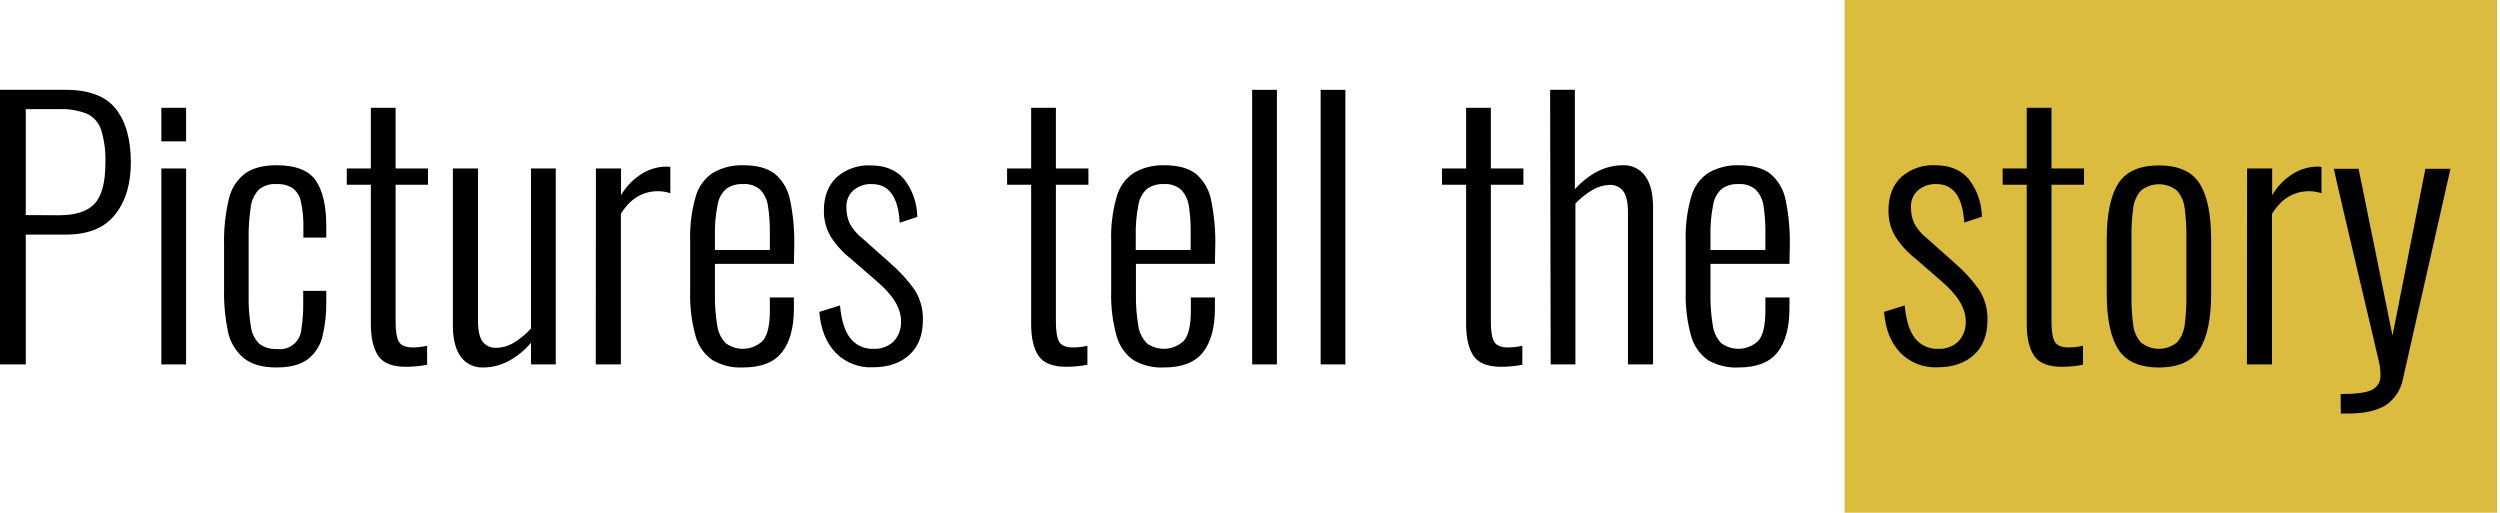
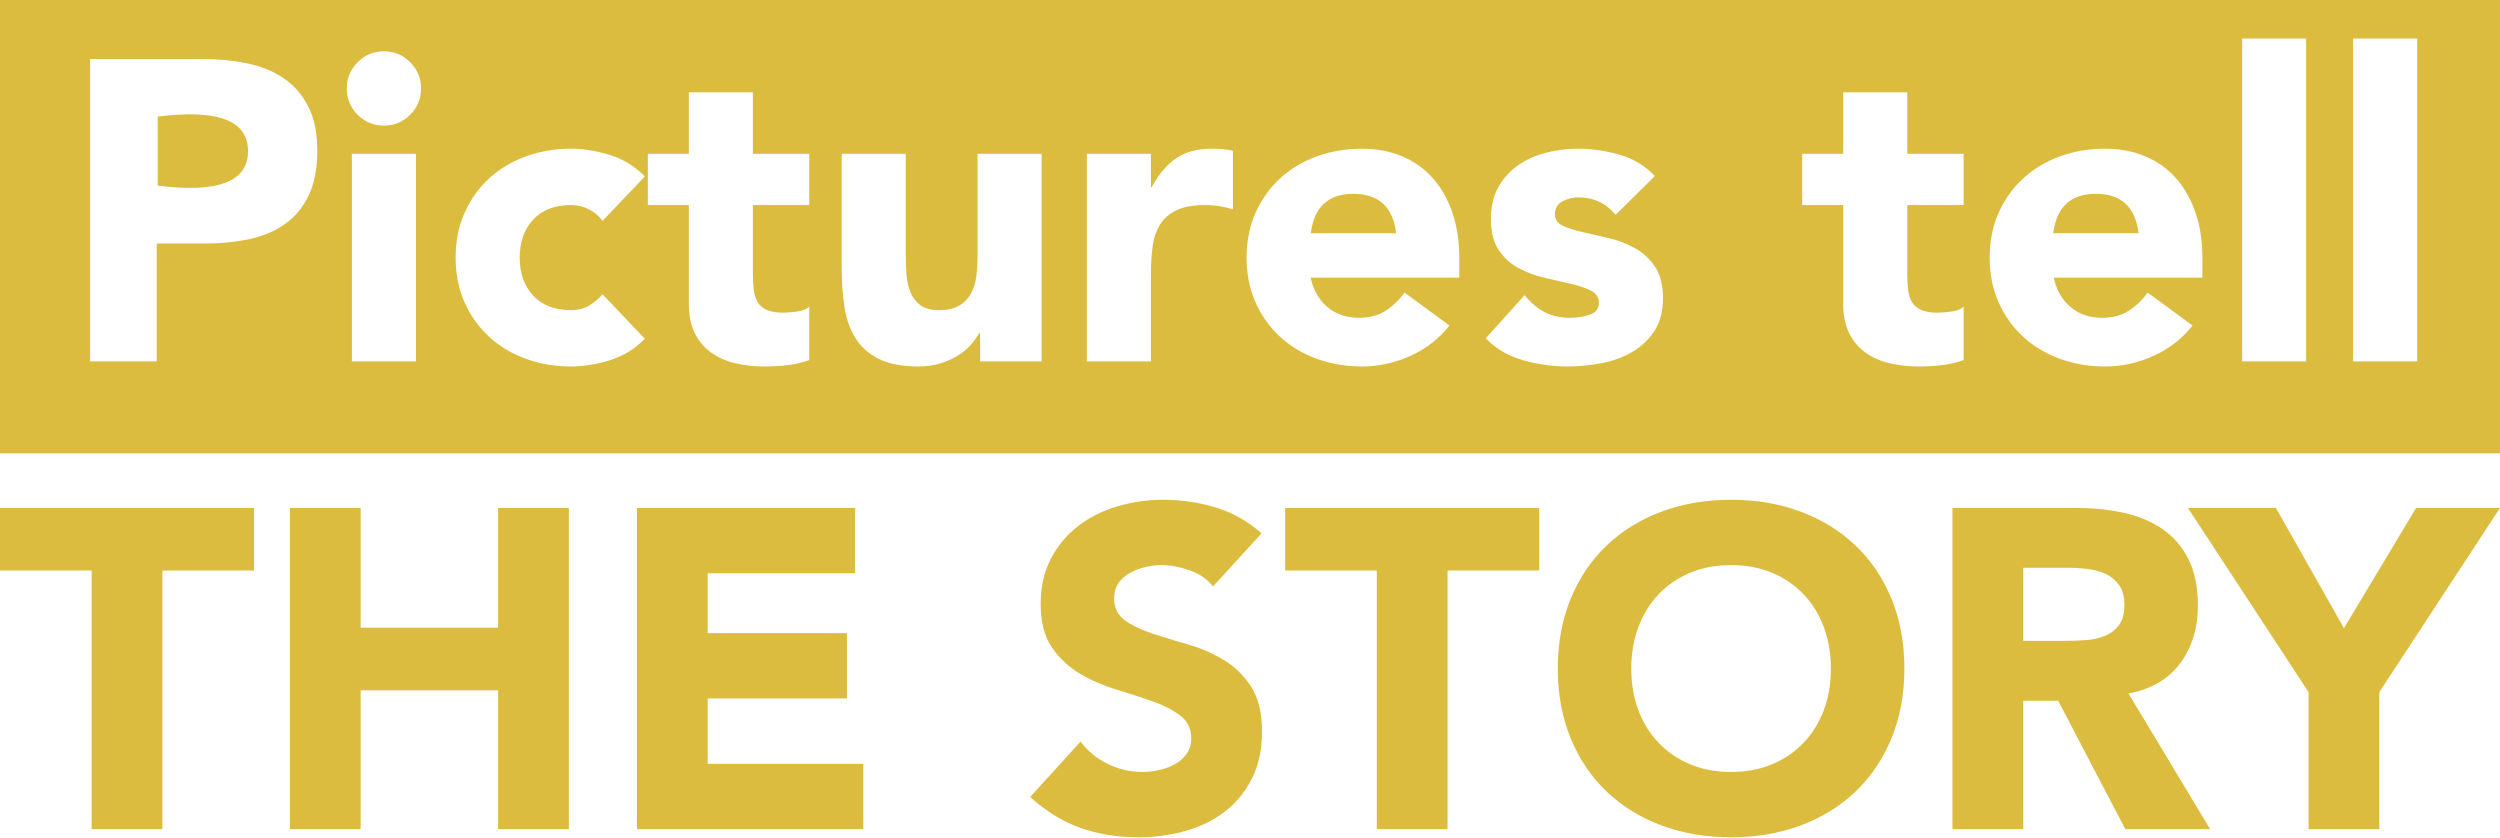
- <svg xmlns="http://www.w3.org/2000/svg" width="590px" height="121px" viewBox="0 0 590 121" version="1.1">
+ <svg xmlns="http://www.w3.org/2000/svg" width="761px" height="255px" viewBox="0 0 761 255" version="1.1">
  <defs />
  <g id="Page-1" stroke="none" stroke-width="1" fill="none" fill-rule="evenodd">
-     <g id="Group-6" fill-rule="nonzero">
-       <rect id="Rectangle-5" fill="#DCBC3F" x="435.32" y="0" width="154" height="121" />
-       <g id="Pictures-tell-the-st" transform="translate(0, 21)" fill="#000000">
-         <g id="Group">
-           <path d="M0,0.2 L15.52,0.2 C21.013,0.2 24.947,1.693 27.32,4.68 C29.693,7.667 30.88,11.907 30.88,17.4 C30.88,22.413 29.64,26.493 27.16,29.64 C24.68,32.787 20.827,34.36 15.6,34.36 L6.08,34.36 L6.08,65 L0,65 L0,0.2 Z M13.84,29.8 C17.84,29.8 20.68,28.88 22.36,27.04 C24.04,25.2 24.88,21.987 24.88,17.4 C24.969,14.789 24.631,12.182 23.88,9.68 C23.349,8.02 22.164,6.648 20.6,5.88 C18.467,5.027 16.175,4.645 13.88,4.76 L6.08,4.76 L6.08,29.76 L13.84,29.8 Z" id="Shape" />
-           <path d="M38.08,4.44 L43.92,4.44 L43.92,12.36 L38.08,12.36 L38.08,4.44 Z M38.08,18.76 L43.92,18.76 L43.92,65 L38.08,65 L38.08,18.76 Z" id="Shape" />
-           <path d="M57.44,63.44 C55.581,61.844 54.301,59.679 53.8,57.28 C53.123,54.059 52.815,50.771 52.88,47.48 L52.88,36.68 C52.802,33.087 53.178,29.499 54,26 C54.516,23.623 55.846,21.501 57.76,20 C59.547,18.667 62.067,18 65.32,18 C69.853,18 72.947,19.24 74.6,21.72 C76.253,24.2 77.053,27.907 77,32.84 L77,35.08 L71.6,35.08 L71.6,32.84 C71.662,30.717 71.46,28.594 71,26.52 C70.741,25.258 70.03,24.134 69,23.36 C67.866,22.687 66.557,22.366 65.24,22.44 C63.754,22.332 62.283,22.789 61.12,23.72 C60.069,24.814 59.396,26.216 59.2,27.72 C58.793,30.366 58.619,33.043 58.68,35.72 L58.68,48.72 C58.625,51.239 58.812,53.757 59.24,56.24 C59.444,57.735 60.149,59.117 61.24,60.16 C62.416,61.029 63.861,61.454 65.32,61.36 C66.714,61.567 68.131,61.184 69.231,60.304 C70.331,59.424 71.016,58.125 71.12,56.72 C71.457,54.577 71.604,52.409 71.56,50.24 L71.56,47.64 L77,47.64 L77,49.88 C77.065,52.774 76.755,55.665 76.08,58.48 C75.563,60.599 74.335,62.477 72.6,63.8 C70.893,65.08 68.44,65.72 65.24,65.72 C61.853,65.72 59.253,64.96 57.44,63.44 Z" id="Shape" />
-           <path d="M89.28,63 C88.107,61.267 87.52,58.747 87.52,55.44 L87.52,22.6 L81.84,22.6 L81.84,18.76 L87.52,18.76 L87.52,4.44 L93.36,4.44 L93.36,18.76 L101,18.76 L101,22.6 L93.36,22.6 L93.36,54.84 C93.36,57.187 93.627,58.8 94.16,59.68 C94.693,60.56 95.787,61 97.44,61 C98.571,60.987 99.697,60.853 100.8,60.6 L100.8,65.08 C99.153,65.401 97.478,65.562 95.8,65.56 C92.6,65.56 90.427,64.707 89.28,63 Z" id="Shape" />
-           <path d="M108.72,63.16 C107.493,61.453 106.88,59.027 106.88,55.88 L106.88,18.76 L112.8,18.76 L112.8,54.6 C112.8,56.947 113.16,58.613 113.88,59.6 C114.667,60.621 115.915,61.177 117.2,61.08 C118.66,61.044 120.083,60.615 121.32,59.84 C122.81,58.936 124.158,57.818 125.32,56.52 L125.32,18.76 L131.16,18.76 L131.16,65 L125.32,65 L125.32,59.88 C123.867,61.616 122.103,63.068 120.12,64.16 C118.258,65.185 116.166,65.722 114.04,65.72 C111.948,65.822 109.946,64.859 108.72,63.16 Z" id="Shape" />
-           <path d="M140.64,18.76 L146.56,18.76 L146.56,25.08 C147.754,23.005 149.444,21.259 151.48,20 C153.198,18.93 155.176,18.349 157.2,18.32 C157.535,18.312 157.87,18.339 158.2,18.4 L158.2,24.6 C157.272,24.286 156.3,24.124 155.32,24.12 C151.64,24.12 148.707,25.907 146.52,29.48 L146.52,65 L140.6,65 L140.64,18.76 Z" id="Shape" />
-           <path d="M168.16,64 C166.204,62.632 164.789,60.622 164.16,58.32 C163.196,54.859 162.765,51.271 162.88,47.68 L162.88,36 C162.756,32.393 163.202,28.789 164.2,25.32 C164.852,23.039 166.299,21.066 168.28,19.76 C170.459,18.526 172.937,17.917 175.44,18 C178.64,18 181.107,18.667 182.84,20 C184.701,21.571 185.971,23.73 186.44,26.12 C187.196,29.736 187.532,33.427 187.44,37.12 L187.36,41.28 L168.72,41.28 L168.72,48.2 C168.666,50.772 168.853,53.343 169.28,55.88 C169.494,57.43 170.194,58.873 171.28,60 C173.955,61.965 177.658,61.711 180.04,59.4 C181.133,58.12 181.68,55.787 181.68,52.4 L181.68,49.2 L187.36,49.2 L187.36,51.8 C187.36,56.28 186.427,59.72 184.56,62.12 C182.693,64.52 179.627,65.72 175.36,65.72 C172.844,65.852 170.344,65.255 168.16,64 Z M181.68,38 L181.68,34.12 C181.721,31.925 181.574,29.73 181.24,27.56 C181.039,26.152 180.411,24.839 179.44,23.8 C178.318,22.817 176.848,22.327 175.36,22.44 C173.971,22.364 172.594,22.743 171.44,23.52 C170.332,24.495 169.597,25.824 169.36,27.28 C168.868,29.769 168.653,32.304 168.72,34.84 L168.72,38 L181.68,38 Z" id="Shape" />
-           <path d="M197.16,62.2 C194.947,59.853 193.68,56.653 193.36,52.6 L198.24,51.08 C198.56,54.6 199.373,57.187 200.68,58.84 C202.001,60.501 204.041,61.424 206.16,61.32 C207.922,61.42 209.647,60.783 210.92,59.56 C212.116,58.257 212.736,56.526 212.64,54.76 C212.64,51.773 210.773,48.68 207.04,45.48 L200.72,40 C198.859,38.535 197.263,36.763 196,34.76 C194.937,32.913 194.398,30.811 194.44,28.68 C194.44,25.347 195.44,22.733 197.44,20.84 C199.661,18.882 202.564,17.877 205.52,18.04 C208.933,18.04 211.56,19.133 213.4,21.32 C215.369,23.864 216.451,26.983 216.48,30.2 L212.32,31.56 C212,25.48 209.813,22.44 205.76,22.44 C204.171,22.362 202.613,22.891 201.4,23.92 C200.253,24.954 199.647,26.46 199.76,28 C199.732,29.311 200.006,30.611 200.56,31.8 C201.315,33.151 202.335,34.334 203.56,35.28 L210.12,41.12 C212.252,42.954 214.159,45.035 215.8,47.32 C217.192,49.472 217.89,51.999 217.8,54.56 C217.8,58.08 216.733,60.813 214.6,62.76 C212.467,64.707 209.587,65.68 205.96,65.68 C202.663,65.839 199.457,64.571 197.16,62.2 Z" id="Shape" />
-           <path d="M245.11,63 C243.937,61.267 243.35,58.747 243.35,55.44 L243.35,22.6 L237.67,22.6 L237.67,18.76 L243.35,18.76 L243.35,4.44 L249.19,4.44 L249.19,18.76 L256.87,18.76 L256.87,22.6 L249.19,22.6 L249.19,54.84 C249.19,57.187 249.457,58.8 249.99,59.68 C250.523,60.56 251.617,61 253.27,61 C254.401,60.987 255.527,60.853 256.63,60.6 L256.63,65.08 C254.983,65.401 253.308,65.562 251.63,65.56 C248.463,65.56 246.29,64.707 245.11,63 Z" id="Shape" />
-           <path d="M267.52,64 C265.564,62.632 264.149,60.622 263.52,58.32 C262.556,54.859 262.125,51.271 262.24,47.68 L262.24,36 C262.116,32.393 262.562,28.789 263.56,25.32 C264.212,23.039 265.659,21.066 267.64,19.76 C269.819,18.526 272.297,17.917 274.8,18 C278,18 280.467,18.667 282.2,20 C284.061,21.571 285.331,23.73 285.8,26.12 C286.556,29.736 286.892,33.427 286.8,37.12 L286.72,41.28 L268.08,41.28 L268.08,48.2 C268.026,50.772 268.213,53.343 268.64,55.88 C268.854,57.43 269.554,58.873 270.64,60 C273.315,61.965 277.018,61.711 279.4,59.4 C280.493,58.12 281.04,55.787 281.04,52.4 L281.04,49.2 L286.72,49.2 L286.72,51.8 C286.72,56.28 285.787,59.72 283.92,62.12 C282.053,64.52 278.987,65.72 274.72,65.72 C272.204,65.852 269.704,65.255 267.52,64 Z M281,38 L281,34.12 C281.041,31.925 280.894,29.73 280.56,27.56 C280.359,26.152 279.731,24.839 278.76,23.8 C277.638,22.817 276.168,22.327 274.68,22.44 C273.291,22.364 271.914,22.743 270.76,23.52 C269.652,24.495 268.917,25.824 268.68,27.28 C268.188,29.769 267.973,32.304 268.04,34.84 L268.04,38 L281,38 Z" id="Shape" />
-           <polygon id="Shape" points="295.51 0.2 301.35 0.2 301.35 65 295.51 65" />
-           <polygon id="Shape" points="311.67 0.2 317.51 0.2 317.51 65 311.67 65" />
-           <path d="M347.75,63 C346.583,61.24 346,58.707 346,55.4 L346,22.6 L340.32,22.6 L340.32,18.76 L346,18.76 L346,4.44 L351.84,4.44 L351.84,18.76 L359.52,18.76 L359.52,22.6 L351.84,22.6 L351.84,54.84 C351.84,57.187 352.107,58.8 352.64,59.68 C353.173,60.56 354.263,61 355.91,61 C357.041,60.987 358.167,60.853 359.27,60.6 L359.27,65.08 C357.623,65.401 355.948,65.562 354.27,65.56 C351.097,65.56 348.923,64.707 347.75,63 Z" id="Shape" />
-           <path d="M365.83,0.2 L371.67,0.2 L371.67,23.64 C375.137,19.88 378.913,18 383,18 C385.081,17.897 387.072,18.862 388.28,20.56 C389.507,22.267 390.12,24.693 390.12,27.84 L390.12,65 L384.2,65 L384.2,29.16 C384.2,26.813 383.84,25.147 383.12,24.16 C382.345,23.12 381.094,22.547 379.8,22.64 C378.386,22.689 377.008,23.103 375.8,23.84 C374.319,24.708 372.972,25.786 371.8,27.04 L371.8,65 L365.96,65 L365.83,0.2 Z" id="Shape" />
-           <path d="M403.11,64 C401.154,62.632 399.739,60.622 399.11,58.32 C398.146,54.859 397.715,51.271 397.83,47.68 L397.83,36 C397.706,32.393 398.152,28.789 399.15,25.32 C399.802,23.039 401.249,21.066 403.23,19.76 C405.409,18.526 407.887,17.917 410.39,18 C413.59,18 416.057,18.667 417.79,20 C419.65,21.572 420.92,23.73 421.39,26.12 C422.146,29.736 422.482,33.427 422.39,37.12 L422.31,41.28 L403.67,41.28 L403.67,48.2 C403.616,50.772 403.804,53.343 404.23,55.88 C404.444,57.43 405.144,58.873 406.23,60 C408.905,61.965 412.608,61.711 414.99,59.4 C416.083,58.12 416.63,55.787 416.63,52.4 L416.63,49.2 L422.31,49.2 L422.31,51.8 C422.31,56.28 421.377,59.72 419.51,62.12 C417.643,64.52 414.577,65.72 410.31,65.72 C407.794,65.852 405.294,65.255 403.11,64 Z M416.63,38 L416.63,34.12 C416.671,31.925 416.524,29.73 416.19,27.56 C415.989,26.152 415.361,24.839 414.39,23.8 C413.268,22.817 411.798,22.327 410.31,22.44 C408.921,22.364 407.544,22.743 406.39,23.52 C405.282,24.495 404.547,25.824 404.31,27.28 C403.818,29.769 403.603,32.304 403.67,34.84 L403.67,38 L416.63,38 Z" id="Shape" />
-           <path d="M448.43,62.2 C446.217,59.853 444.95,56.653 444.63,52.6 L449.51,51.08 C449.83,54.6 450.643,57.187 451.95,58.84 C453.271,60.501 455.311,61.424 457.43,61.32 C459.192,61.42 460.917,60.783 462.19,59.56 C463.386,58.257 464.006,56.526 463.91,54.76 C463.91,51.773 462.043,48.68 458.31,45.48 L452,40 C450.122,38.527 448.511,36.74 447.24,34.72 C446.177,32.873 445.638,30.771 445.68,28.64 C445.68,25.307 446.68,22.693 448.68,20.8 C450.901,18.842 453.804,17.837 456.76,18 C460.173,18 462.8,19.093 464.64,21.28 C466.609,23.824 467.691,26.943 467.72,30.16 L463.56,31.52 C463.187,25.467 461,22.44 457,22.44 C455.411,22.362 453.853,22.891 452.64,23.92 C451.493,24.954 450.887,26.46 451,28 C450.972,29.311 451.245,30.611 451.8,31.8 C452.555,33.151 453.575,34.335 454.8,35.28 L461.36,41.12 C463.492,42.954 465.399,45.036 467.04,47.32 C468.432,49.472 469.13,51.999 469.04,54.56 C469.04,58.08 467.973,60.813 465.84,62.76 C463.707,64.707 460.827,65.68 457.2,65.68 C453.913,65.83 450.72,64.563 448.43,62.2 Z" id="Shape" />
-           <path d="M480.07,63 C478.897,61.267 478.31,58.747 478.31,55.44 L478.31,22.6 L472.63,22.6 L472.63,18.76 L478.31,18.76 L478.31,4.44 L484.15,4.44 L484.15,18.76 L491.83,18.76 L491.83,22.6 L484.15,22.6 L484.15,54.84 C484.15,57.187 484.417,58.8 484.95,59.68 C485.483,60.56 486.577,61 488.23,61 C489.361,60.987 490.487,60.853 491.59,60.6 L491.59,65.08 C489.943,65.401 488.268,65.562 486.59,65.56 C483.417,65.56 481.243,64.707 480.07,63 Z" id="Shape" />
-           <path d="M499.91,61.44 C498.097,58.587 497.19,54.2 497.19,48.28 L497.19,35.48 C497.19,29.56 498.097,25.173 499.91,22.32 C501.723,19.467 504.923,18.04 509.51,18.04 C514.097,18.04 517.297,19.467 519.11,22.32 C520.923,25.173 521.83,29.56 521.83,35.48 L521.83,48.28 C521.83,54.2 520.923,58.587 519.11,61.44 C517.297,64.293 514.097,65.72 509.51,65.72 C504.923,65.72 501.723,64.293 499.91,61.44 Z M513.79,59.8 C514.794,58.626 515.422,57.176 515.59,55.64 C515.89,53.319 516.024,50.98 515.99,48.64 L515.99,35.16 C516.024,32.82 515.89,30.481 515.59,28.16 C515.421,26.624 514.794,25.175 513.79,24 C511.296,21.975 507.724,21.975 505.23,24 C504.23,25.162 503.603,26.597 503.43,28.12 C503.125,30.467 502.992,32.833 503.03,35.2 L503.03,48.6 C502.992,50.967 503.125,53.333 503.43,55.68 C503.603,57.203 504.23,58.639 505.23,59.8 C507.723,61.829 511.297,61.829 513.79,59.8 Z" id="Shape" />
-           <path d="M530.31,18.76 L536.23,18.76 L536.23,25.08 C537.424,23.005 539.114,21.259 541.15,20 C542.868,18.93 544.846,18.349 546.87,18.32 C547.205,18.312 547.54,18.339 547.87,18.4 L547.87,24.6 C546.942,24.286 545.97,24.124 544.99,24.12 C541.31,24.12 538.377,25.907 536.19,29.48 L536.19,65 L530.27,65 L530.31,18.76 Z" id="Shape" />
-           <path d="M552.39,72 C556.017,72 558.483,71.667 559.79,71 C561.104,70.336 561.892,68.949 561.79,67.48 C561.797,66.972 561.77,66.464 561.71,65.96 C561.603,65.107 561.27,63.56 560.71,61.32 L560.31,59.56 C559.35,55.507 558.203,50.653 556.87,45 C555.537,39.347 554.283,34.013 553.11,29 C551.563,22.333 550.79,18.947 550.79,18.84 L556.63,18.84 L564.63,58.2 L572.39,18.84 L578.31,18.84 L567.11,68.36 C566.648,70.948 565.144,73.233 562.95,74.68 C560.87,75.96 557.87,76.6 553.95,76.6 L552.43,76.6 L552.39,72 Z" id="Shape" />
-         </g>
+     <g id="Group-4" fill="#DCBC3F">
+       <path d="M27.894,173.673 L0,173.673 L0,154.617 L77.329,154.617 L77.329,173.673 L49.435,173.673 L49.435,252.383 L27.894,252.383 L27.894,173.673 Z M88.238,154.617 L109.78,154.617 L109.78,191.072 L151.62,191.072 L151.62,154.617 L173.162,154.617 L173.162,252.383 L151.62,252.383 L151.62,210.128 L109.78,210.128 L109.78,252.383 L88.238,252.383 L88.238,154.617 Z M193.875,154.617 L260.295,154.617 L260.295,174.502 L215.416,174.502 L215.416,192.729 L257.809,192.729 L257.809,212.614 L215.416,212.614 L215.416,232.498 L262.78,232.498 L262.78,252.383 L193.875,252.383 L193.875,154.617 Z M369.246,178.506 C367.497,176.297 365.126,174.663 362.134,173.604 C359.142,172.545 356.312,172.016 353.642,172.016 C352.077,172.016 350.466,172.2 348.809,172.568 C347.152,172.937 345.587,173.512 344.114,174.295 C342.641,175.077 341.444,176.113 340.524,177.401 C339.603,178.69 339.143,180.255 339.143,182.096 C339.143,185.042 340.247,187.298 342.457,188.863 C344.666,190.428 347.451,191.763 350.811,192.867 C354.171,193.972 357.785,195.077 361.651,196.181 C365.518,197.286 369.131,198.851 372.491,200.876 C375.851,202.902 378.636,205.617 380.845,209.023 C383.055,212.43 384.159,216.987 384.159,222.694 C384.159,228.126 383.147,232.867 381.121,236.917 C379.096,240.968 376.357,244.328 372.905,246.998 C369.453,249.667 365.448,251.646 360.892,252.935 C356.335,254.224 351.525,254.869 346.461,254.869 C340.109,254.869 334.218,253.902 328.786,251.969 C323.355,250.035 318.292,246.906 313.597,242.579 L328.924,225.732 C331.134,228.678 333.918,230.956 337.279,232.567 C340.639,234.178 344.114,234.984 347.704,234.984 C349.453,234.984 351.225,234.777 353.021,234.363 C354.816,233.948 356.427,233.327 357.854,232.498 C359.281,231.67 360.431,230.611 361.306,229.322 C362.18,228.034 362.618,226.515 362.618,224.765 C362.618,221.82 361.49,219.495 359.235,217.792 C356.979,216.089 354.148,214.639 350.742,213.442 C347.336,212.246 343.654,211.049 339.695,209.852 C335.737,208.655 332.054,207.044 328.648,205.019 C325.242,202.994 322.411,200.324 320.156,197.01 C317.9,193.696 316.773,189.323 316.773,183.892 C316.773,178.644 317.808,174.041 319.88,170.083 C321.951,166.124 324.713,162.81 328.165,160.141 C331.617,157.471 335.599,155.469 340.109,154.134 C344.62,152.799 349.269,152.131 354.056,152.131 C359.58,152.131 364.919,152.914 370.074,154.479 C375.23,156.044 379.879,158.668 384.021,162.35 L369.246,178.506 Z M419.095,173.673 L391.202,173.673 L391.202,154.617 L468.531,154.617 L468.531,173.673 L440.637,173.673 L440.637,252.383 L419.095,252.383 L419.095,173.673 Z M474.192,203.5 C474.192,195.675 475.504,188.587 478.128,182.235 C480.752,175.882 484.411,170.474 489.106,166.009 C493.801,161.544 499.37,158.115 505.814,155.722 C512.258,153.328 519.301,152.131 526.942,152.131 C534.583,152.131 541.625,153.328 548.069,155.722 C554.513,158.115 560.083,161.544 564.778,166.009 C569.473,170.474 573.132,175.882 575.756,182.235 C578.379,188.587 579.691,195.675 579.691,203.5 C579.691,211.325 578.379,218.413 575.756,224.765 C573.132,231.118 569.473,236.526 564.778,240.991 C560.083,245.456 554.513,248.885 548.069,251.278 C541.625,253.672 534.583,254.869 526.942,254.869 C519.301,254.869 512.258,253.672 505.814,251.278 C499.37,248.885 493.801,245.456 489.106,240.991 C484.411,236.526 480.752,231.118 478.128,224.765 C475.504,218.413 474.192,211.325 474.192,203.5 Z M496.563,203.5 C496.563,208.103 497.276,212.315 498.703,216.135 C500.13,219.955 502.178,223.27 504.848,226.077 C507.517,228.885 510.716,231.071 514.445,232.636 C518.173,234.201 522.339,234.984 526.942,234.984 C531.545,234.984 535.71,234.201 539.439,232.636 C543.167,231.071 546.366,228.885 549.036,226.077 C551.705,223.27 553.754,219.955 555.181,216.135 C556.608,212.315 557.321,208.103 557.321,203.5 C557.321,198.989 556.608,194.801 555.181,190.934 C553.754,187.068 551.705,183.73 549.036,180.923 C546.366,178.115 543.167,175.929 539.439,174.364 C535.71,172.799 531.545,172.016 526.942,172.016 C522.339,172.016 518.173,172.799 514.445,174.364 C510.716,175.929 507.517,178.115 504.848,180.923 C502.178,183.73 500.13,187.068 498.703,190.934 C497.276,194.801 496.563,198.989 496.563,203.5 Z M594.328,154.617 L632.164,154.617 C637.136,154.617 641.854,155.1 646.318,156.067 C650.783,157.034 654.696,158.645 658.056,160.9 C661.416,163.155 664.086,166.193 666.065,170.014 C668.044,173.834 669.034,178.598 669.034,184.306 C669.034,191.21 667.239,197.079 663.648,201.912 C660.058,206.745 654.811,209.806 647.906,211.095 L672.762,252.383 L646.94,252.383 L626.503,213.304 L615.87,213.304 L615.87,252.383 L594.328,252.383 L594.328,154.617 Z M615.87,195.077 L628.574,195.077 C630.507,195.077 632.556,195.008 634.719,194.87 C636.882,194.731 638.839,194.317 640.588,193.627 C642.337,192.936 643.787,191.855 644.937,190.382 C646.088,188.909 646.664,186.837 646.664,184.168 C646.664,181.682 646.157,179.703 645.145,178.23 C644.132,176.757 642.843,175.629 641.278,174.847 C639.713,174.064 637.918,173.535 635.893,173.259 C633.867,172.983 631.888,172.845 629.955,172.845 L615.87,172.845 L615.87,195.077 Z M702.727,210.681 L665.996,154.617 L692.785,154.617 L713.498,191.21 L735.454,154.617 L761,154.617 L724.269,210.681 L724.269,252.383 L702.727,252.383 L702.727,210.681 Z" id="THE-STORY" />
+       <g id="Group-3">
+         <path d="M0,0 L761,0 L761,138 L0,138 L0,0 Z M27.42,17.96 L27.42,110 L47.7,110 L47.7,74.12 L62.52,74.12 C67.373,74.12 71.88,73.665 76.04,72.755 C80.2,71.845 83.797,70.307 86.83,68.14 C89.863,65.973 92.247,63.07 93.98,59.43 C95.713,55.79 96.58,51.283 96.58,45.91 C96.58,40.45 95.648,35.922 93.785,32.325 C91.922,28.728 89.408,25.868 86.245,23.745 C83.082,21.622 79.377,20.127 75.13,19.26 C70.883,18.393 66.377,17.96 61.61,17.96 L27.42,17.96 Z M107.11,46.82 L107.11,110 L126.61,110 L126.61,46.82 L107.11,46.82 Z M105.55,26.93 C105.55,30.05 106.655,32.715 108.865,34.925 C111.075,37.135 113.74,38.24 116.86,38.24 C119.98,38.24 122.645,37.135 124.855,34.925 C127.065,32.715 128.17,30.05 128.17,26.93 C128.17,23.81 127.065,21.145 124.855,18.935 C122.645,16.725 119.98,15.62 116.86,15.62 C113.74,15.62 111.075,16.725 108.865,18.935 C106.655,21.145 105.55,23.81 105.55,26.93 Z M183.42,67.23 L196.29,53.71 C193.257,50.59 189.682,48.402 185.565,47.145 C181.448,45.888 177.527,45.26 173.8,45.26 C168.947,45.26 164.375,46.04 160.085,47.6 C155.795,49.16 152.068,51.392 148.905,54.295 C145.742,57.198 143.25,60.687 141.43,64.76 C139.61,68.833 138.7,73.383 138.7,78.41 C138.7,83.437 139.61,87.987 141.43,92.06 C143.25,96.133 145.742,99.622 148.905,102.525 C152.068,105.428 155.795,107.66 160.085,109.22 C164.375,110.78 168.947,111.56 173.8,111.56 C177.527,111.56 181.448,110.932 185.565,109.675 C189.682,108.418 193.257,106.23 196.29,103.11 L183.42,89.59 C182.293,90.89 180.95,92.017 179.39,92.97 C177.83,93.923 175.967,94.4 173.8,94.4 C168.86,94.4 165.025,92.927 162.295,89.98 C159.565,87.033 158.2,83.177 158.2,78.41 C158.2,73.643 159.565,69.787 162.295,66.84 C165.025,63.893 168.86,62.42 173.8,62.42 C175.793,62.42 177.657,62.875 179.39,63.785 C181.123,64.695 182.467,65.843 183.42,67.23 Z M246.34,62.42 L246.34,46.82 L229.18,46.82 L229.18,28.1 L209.68,28.1 L209.68,46.82 L197.2,46.82 L197.2,62.42 L209.68,62.42 L209.68,92.45 C209.68,95.917 210.265,98.863 211.435,101.29 C212.605,103.717 214.23,105.688 216.31,107.205 C218.39,108.722 220.817,109.827 223.59,110.52 C226.363,111.213 229.397,111.56 232.69,111.56 C234.943,111.56 237.24,111.43 239.58,111.17 C241.92,110.91 244.173,110.39 246.34,109.61 L246.34,93.36 C245.473,94.14 244.195,94.638 242.505,94.855 C240.815,95.072 239.45,95.18 238.41,95.18 C236.33,95.18 234.662,94.898 233.405,94.335 C232.148,93.772 231.217,92.97 230.61,91.93 C230.003,90.89 229.613,89.655 229.44,88.225 C229.267,86.795 229.18,85.213 229.18,83.48 L229.18,62.42 L246.34,62.42 Z M317.06,110 L317.06,46.82 L297.56,46.82 L297.56,78.28 C297.56,80.36 297.43,82.353 297.17,84.26 C296.91,86.167 296.368,87.878 295.545,89.395 C294.722,90.912 293.53,92.125 291.97,93.035 C290.41,93.945 288.373,94.4 285.86,94.4 C283.347,94.4 281.418,93.88 280.075,92.84 C278.732,91.8 277.735,90.457 277.085,88.81 C276.435,87.163 276.045,85.365 275.915,83.415 C275.785,81.465 275.72,79.58 275.72,77.76 L275.72,46.82 L256.22,46.82 L256.22,81.66 C256.22,85.907 256.502,89.85 257.065,93.49 C257.628,97.13 258.755,100.293 260.445,102.98 C262.135,105.667 264.518,107.768 267.595,109.285 C270.672,110.802 274.68,111.56 279.62,111.56 C281.96,111.56 284.127,111.257 286.12,110.65 C288.113,110.043 289.89,109.263 291.45,108.31 C293.01,107.357 294.332,106.273 295.415,105.06 C296.498,103.847 297.387,102.633 298.08,101.42 L298.34,101.42 L298.34,110 L317.06,110 Z M330.84,46.82 L330.84,110 L350.34,110 L350.34,83.61 C350.34,80.49 350.513,77.63 350.86,75.03 C351.207,72.43 351.965,70.198 353.135,68.335 C354.305,66.472 355.973,65.02 358.14,63.98 C360.307,62.94 363.253,62.42 366.98,62.42 C368.453,62.42 369.862,62.528 371.205,62.745 C372.548,62.962 373.913,63.287 375.3,63.72 L375.3,45.91 C374.347,45.65 373.307,45.477 372.18,45.39 C371.053,45.303 369.927,45.26 368.8,45.26 C364.467,45.26 360.87,46.235 358.01,48.185 C355.15,50.135 352.68,53.06 350.6,56.96 L350.34,56.96 L350.34,46.82 L330.84,46.82 Z M441.21,99.08 L427.56,89.07 C425.913,91.323 423.985,93.165 421.775,94.595 C419.565,96.025 416.857,96.74 413.65,96.74 C409.837,96.74 406.63,95.635 404.03,93.425 C401.43,91.215 399.74,88.247 398.96,84.52 L444.2,84.52 L444.2,78.41 C444.2,73.383 443.507,68.833 442.12,64.76 C440.733,60.687 438.762,57.198 436.205,54.295 C433.648,51.392 430.528,49.16 426.845,47.6 C423.162,46.04 419.067,45.26 414.56,45.26 C409.707,45.26 405.135,46.04 400.845,47.6 C396.555,49.16 392.828,51.392 389.665,54.295 C386.502,57.198 384.01,60.687 382.19,64.76 C380.37,68.833 379.46,73.383 379.46,78.41 C379.46,83.437 380.37,87.987 382.19,92.06 C384.01,96.133 386.502,99.622 389.665,102.525 C392.828,105.428 396.555,107.66 400.845,109.22 C405.135,110.78 409.707,111.56 414.56,111.56 C419.673,111.56 424.613,110.477 429.38,108.31 C434.147,106.143 438.09,103.067 441.21,99.08 Z M491.78,65.41 L503.74,53.58 C500.793,50.46 497.197,48.293 492.95,47.08 C488.703,45.867 484.5,45.26 480.34,45.26 C477.047,45.26 473.797,45.672 470.59,46.495 C467.383,47.318 464.545,48.597 462.075,50.33 C459.605,52.063 457.612,54.273 456.095,56.96 C454.578,59.647 453.82,62.853 453.82,66.58 C453.82,70.567 454.622,73.752 456.225,76.135 C457.828,78.518 459.865,80.36 462.335,81.66 C464.805,82.96 467.448,83.935 470.265,84.585 C473.082,85.235 475.725,85.842 478.195,86.405 C480.665,86.968 482.702,87.662 484.305,88.485 C485.908,89.308 486.71,90.543 486.71,92.19 C486.71,93.923 485.8,95.115 483.98,95.765 C482.16,96.415 480.123,96.74 477.87,96.74 C474.923,96.74 472.345,96.155 470.135,94.985 C467.925,93.815 465.91,92.103 464.09,89.85 L452.26,102.98 C455.38,106.187 459.193,108.418 463.7,109.675 C468.207,110.932 472.67,111.56 477.09,111.56 C480.47,111.56 483.893,111.235 487.36,110.585 C490.827,109.935 493.947,108.808 496.72,107.205 C499.493,105.602 501.768,103.478 503.545,100.835 C505.322,98.192 506.21,94.833 506.21,90.76 C506.21,86.773 505.408,83.588 503.805,81.205 C502.202,78.822 500.165,76.937 497.695,75.55 C495.225,74.163 492.582,73.145 489.765,72.495 C486.948,71.845 484.305,71.238 481.835,70.675 C479.365,70.112 477.328,69.462 475.725,68.725 C474.122,67.988 473.32,66.84 473.32,65.28 C473.32,63.373 474.1,62.03 475.66,61.25 C477.22,60.47 478.823,60.08 480.47,60.08 C485.15,60.08 488.92,61.857 491.78,65.41 Z M597.73,62.42 L597.73,46.82 L580.57,46.82 L580.57,28.1 L561.07,28.1 L561.07,46.82 L548.59,46.82 L548.59,62.42 L561.07,62.42 L561.07,92.45 C561.07,95.917 561.655,98.863 562.825,101.29 C563.995,103.717 565.62,105.688 567.7,107.205 C569.78,108.722 572.207,109.827 574.98,110.52 C577.753,111.213 580.787,111.56 584.08,111.56 C586.333,111.56 588.63,111.43 590.97,111.17 C593.31,110.91 595.563,110.39 597.73,109.61 L597.73,93.36 C596.863,94.14 595.585,94.638 593.895,94.855 C592.205,95.072 590.84,95.18 589.8,95.18 C587.72,95.18 586.052,94.898 584.795,94.335 C583.538,93.772 582.607,92.97 582,91.93 C581.393,90.89 581.003,89.655 580.83,88.225 C580.657,86.795 580.57,85.213 580.57,83.48 L580.57,62.42 L597.73,62.42 Z M667.41,99.08 L653.76,89.07 C652.113,91.323 650.185,93.165 647.975,94.595 C645.765,96.025 643.057,96.74 639.85,96.74 C636.037,96.74 632.83,95.635 630.23,93.425 C627.63,91.215 625.94,88.247 625.16,84.52 L670.4,84.52 L670.4,78.41 C670.4,73.383 669.707,68.833 668.32,64.76 C666.933,60.687 664.962,57.198 662.405,54.295 C659.848,51.392 656.728,49.16 653.045,47.6 C649.362,46.04 645.267,45.26 640.76,45.26 C635.907,45.26 631.335,46.04 627.045,47.6 C622.755,49.16 619.028,51.392 615.865,54.295 C612.702,57.198 610.21,60.687 608.39,64.76 C606.57,68.833 605.66,73.383 605.66,78.41 C605.66,83.437 606.57,87.987 608.39,92.06 C610.21,96.133 612.702,99.622 615.865,102.525 C619.028,105.428 622.755,107.66 627.045,109.22 C631.335,110.78 635.907,111.56 640.76,111.56 C645.873,111.56 650.813,110.477 655.58,108.31 C660.347,106.143 664.29,103.067 667.41,99.08 Z M682.49,11.72 L682.49,110 L701.99,110 L701.99,11.72 L682.49,11.72 Z M716.29,11.72 L716.29,110 L735.79,110 L735.79,11.72 L716.29,11.72 Z" id="Combined-Shape" />
+         <path d="M625,71 L651,71 C650,63 645.667,59 638,59 C630.333,59 626,63 625,71 Z" id="Path-3" />
+         <path d="M399,71 L425,71 C424,63 419.667,59 412,59 C404.333,59 400,63 399,71 Z" id="Path-3" />
+         <path d="M48,35.5 L48,56.5 C66.333,58.833 75.5,55.333 75.5,46 C75.5,36.667 66.333,33.167 48,35.5 Z" id="Path-4" />
      </g>
    </g>
  </g>
</svg>
